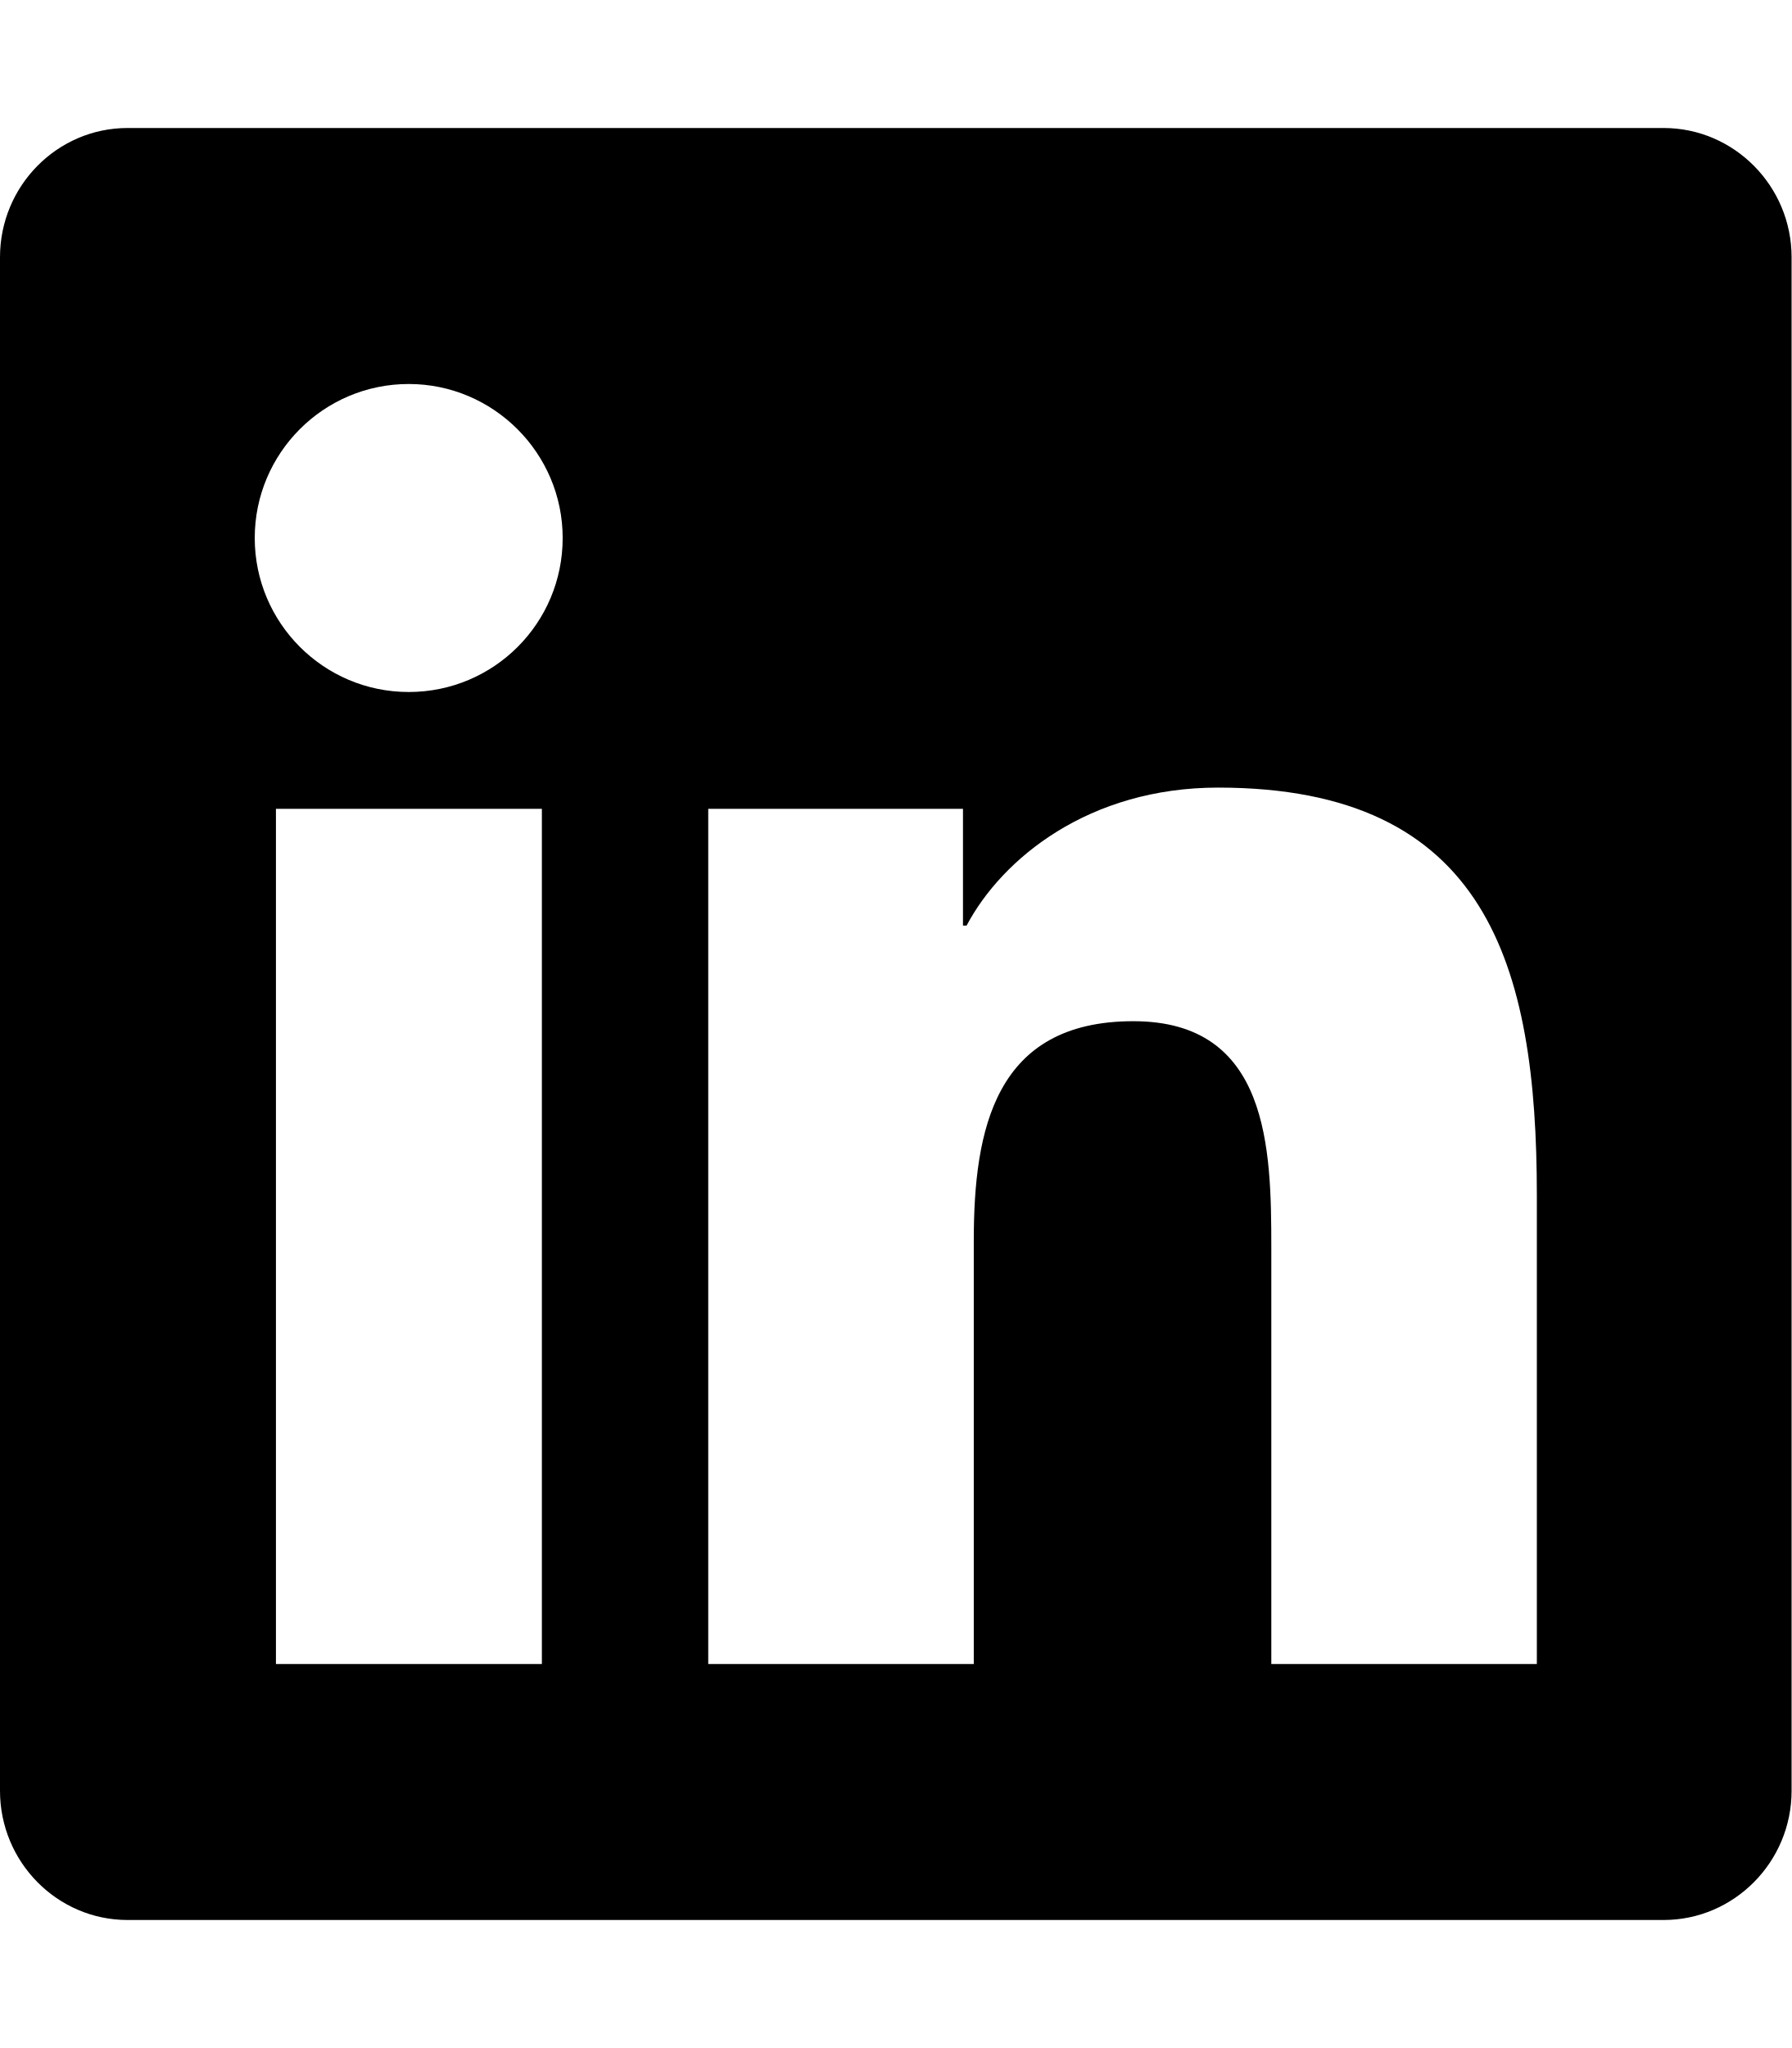
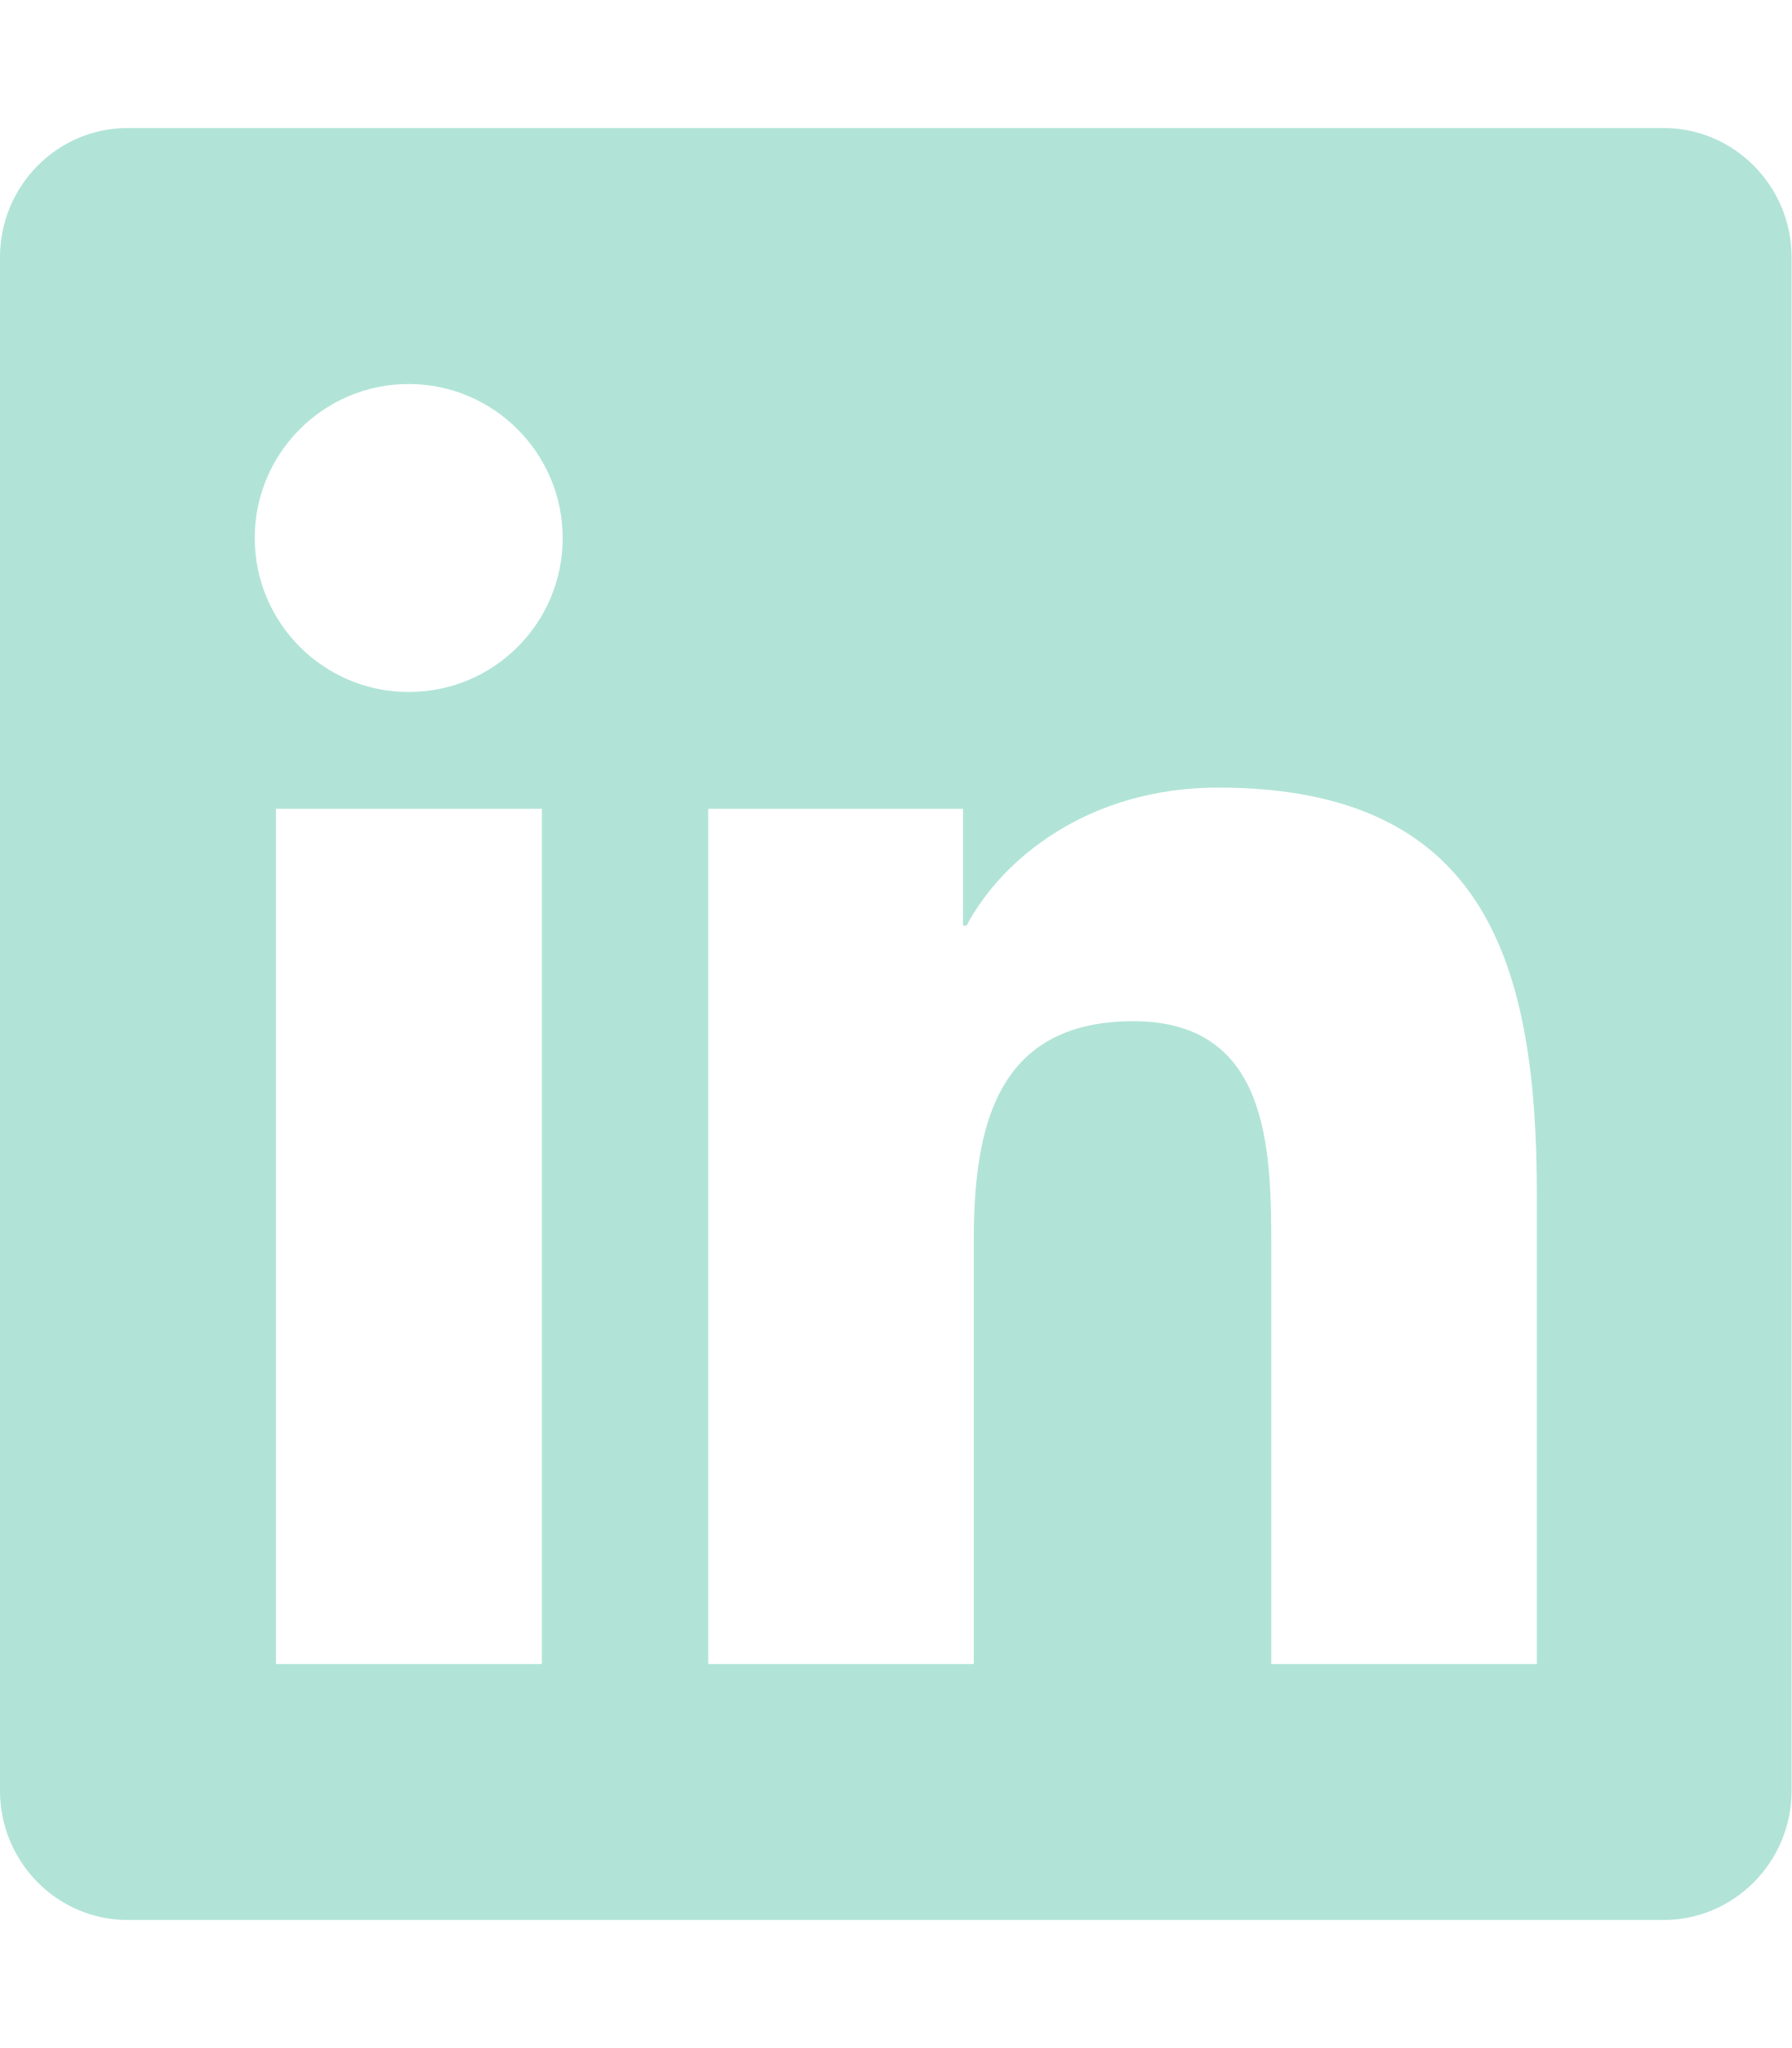
- <svg xmlns="http://www.w3.org/2000/svg" viewBox="0 0 448 512">
+ <svg xmlns="http://www.w3.org/2000/svg" viewBox="0 0 448 512" fill="#B1E4D7">
  <path d="M416 32H31.9C14.3 32 0 46.5 0 64.3v383.4C0 465.5 14.3 480 31.9 480H416c17.6 0 32-14.5 32-32.3V64.3c0-17.8-14.4-32.3-32-32.3zM135.4 416H69V202.2h66.5V416zm-33.2-243c-21.3 0-38.5-17.3-38.5-38.5S80.9 96 102.2 96c21.2 0 38.5 17.3 38.5 38.5 0 21.3-17.2 38.5-38.5 38.5zm282.1 243h-66.4V312c0-24.8-.5-56.7-34.5-56.7-34.6 0-39.9 27-39.9 54.9V416h-66.4V202.2h63.7v29.2h.9c8.9-16.8 30.6-34.5 62.9-34.5 67.2 0 79.7 44.3 79.7 101.9V416z" />
</svg>
